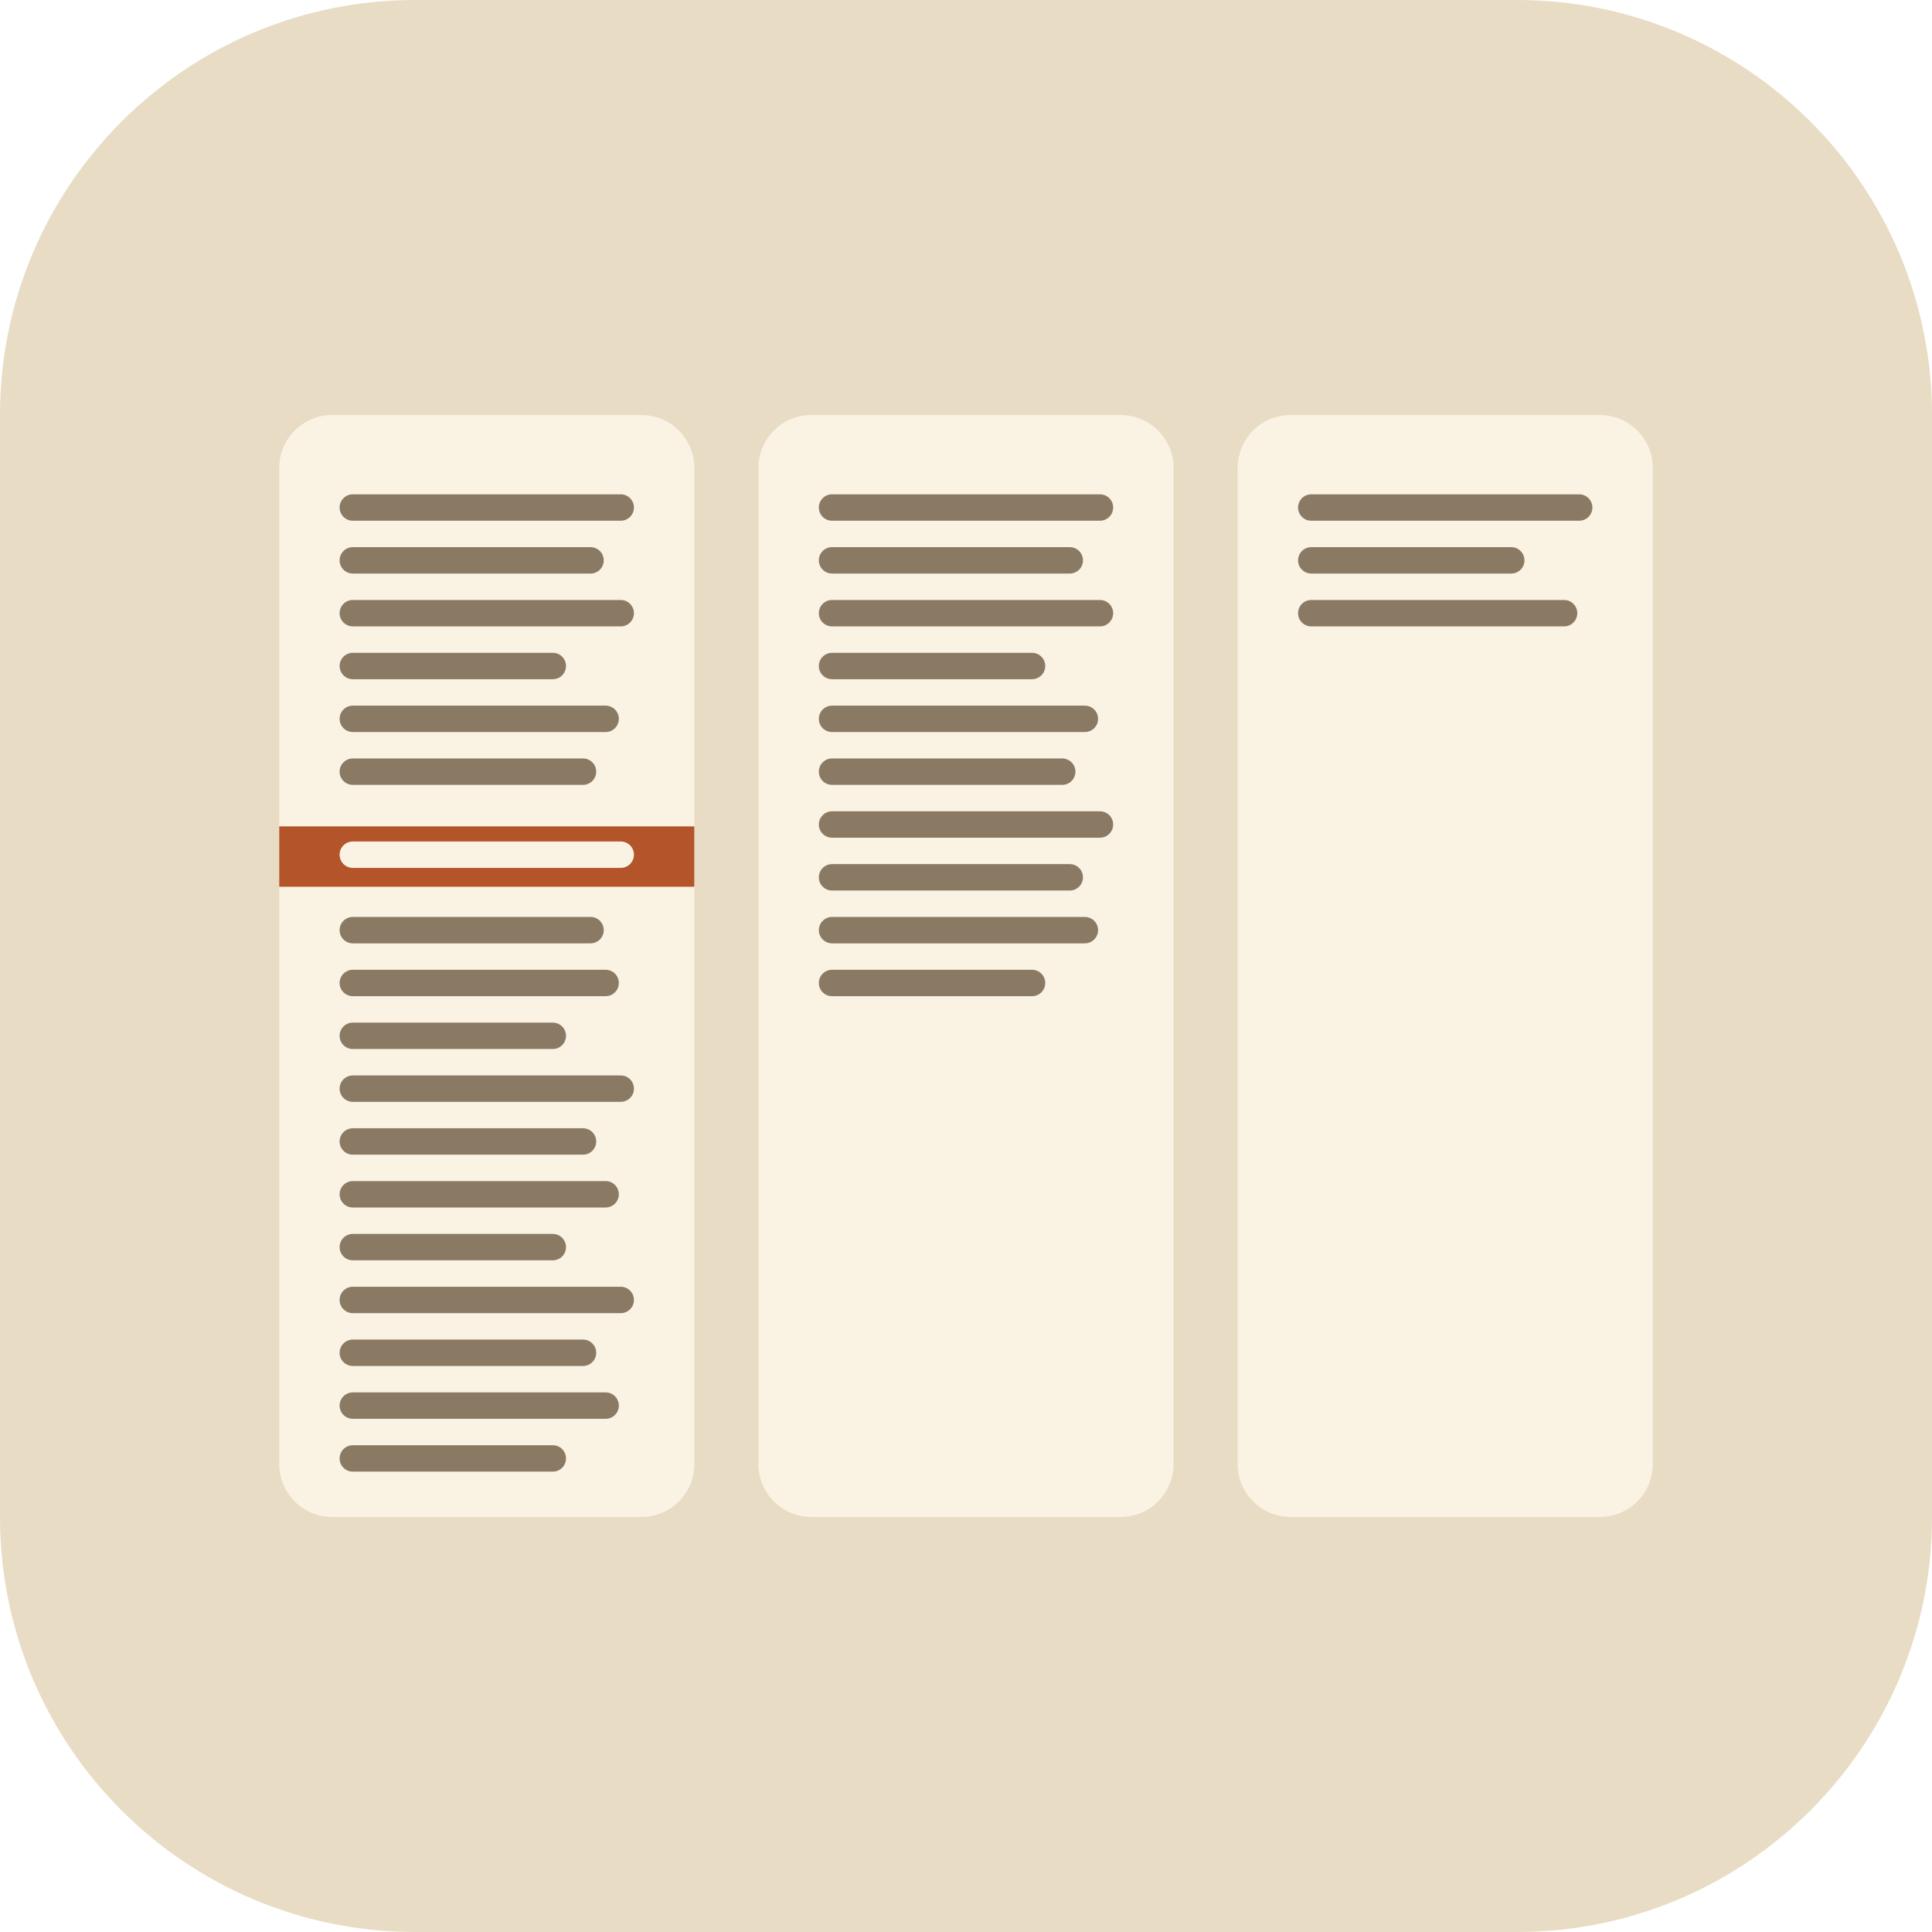
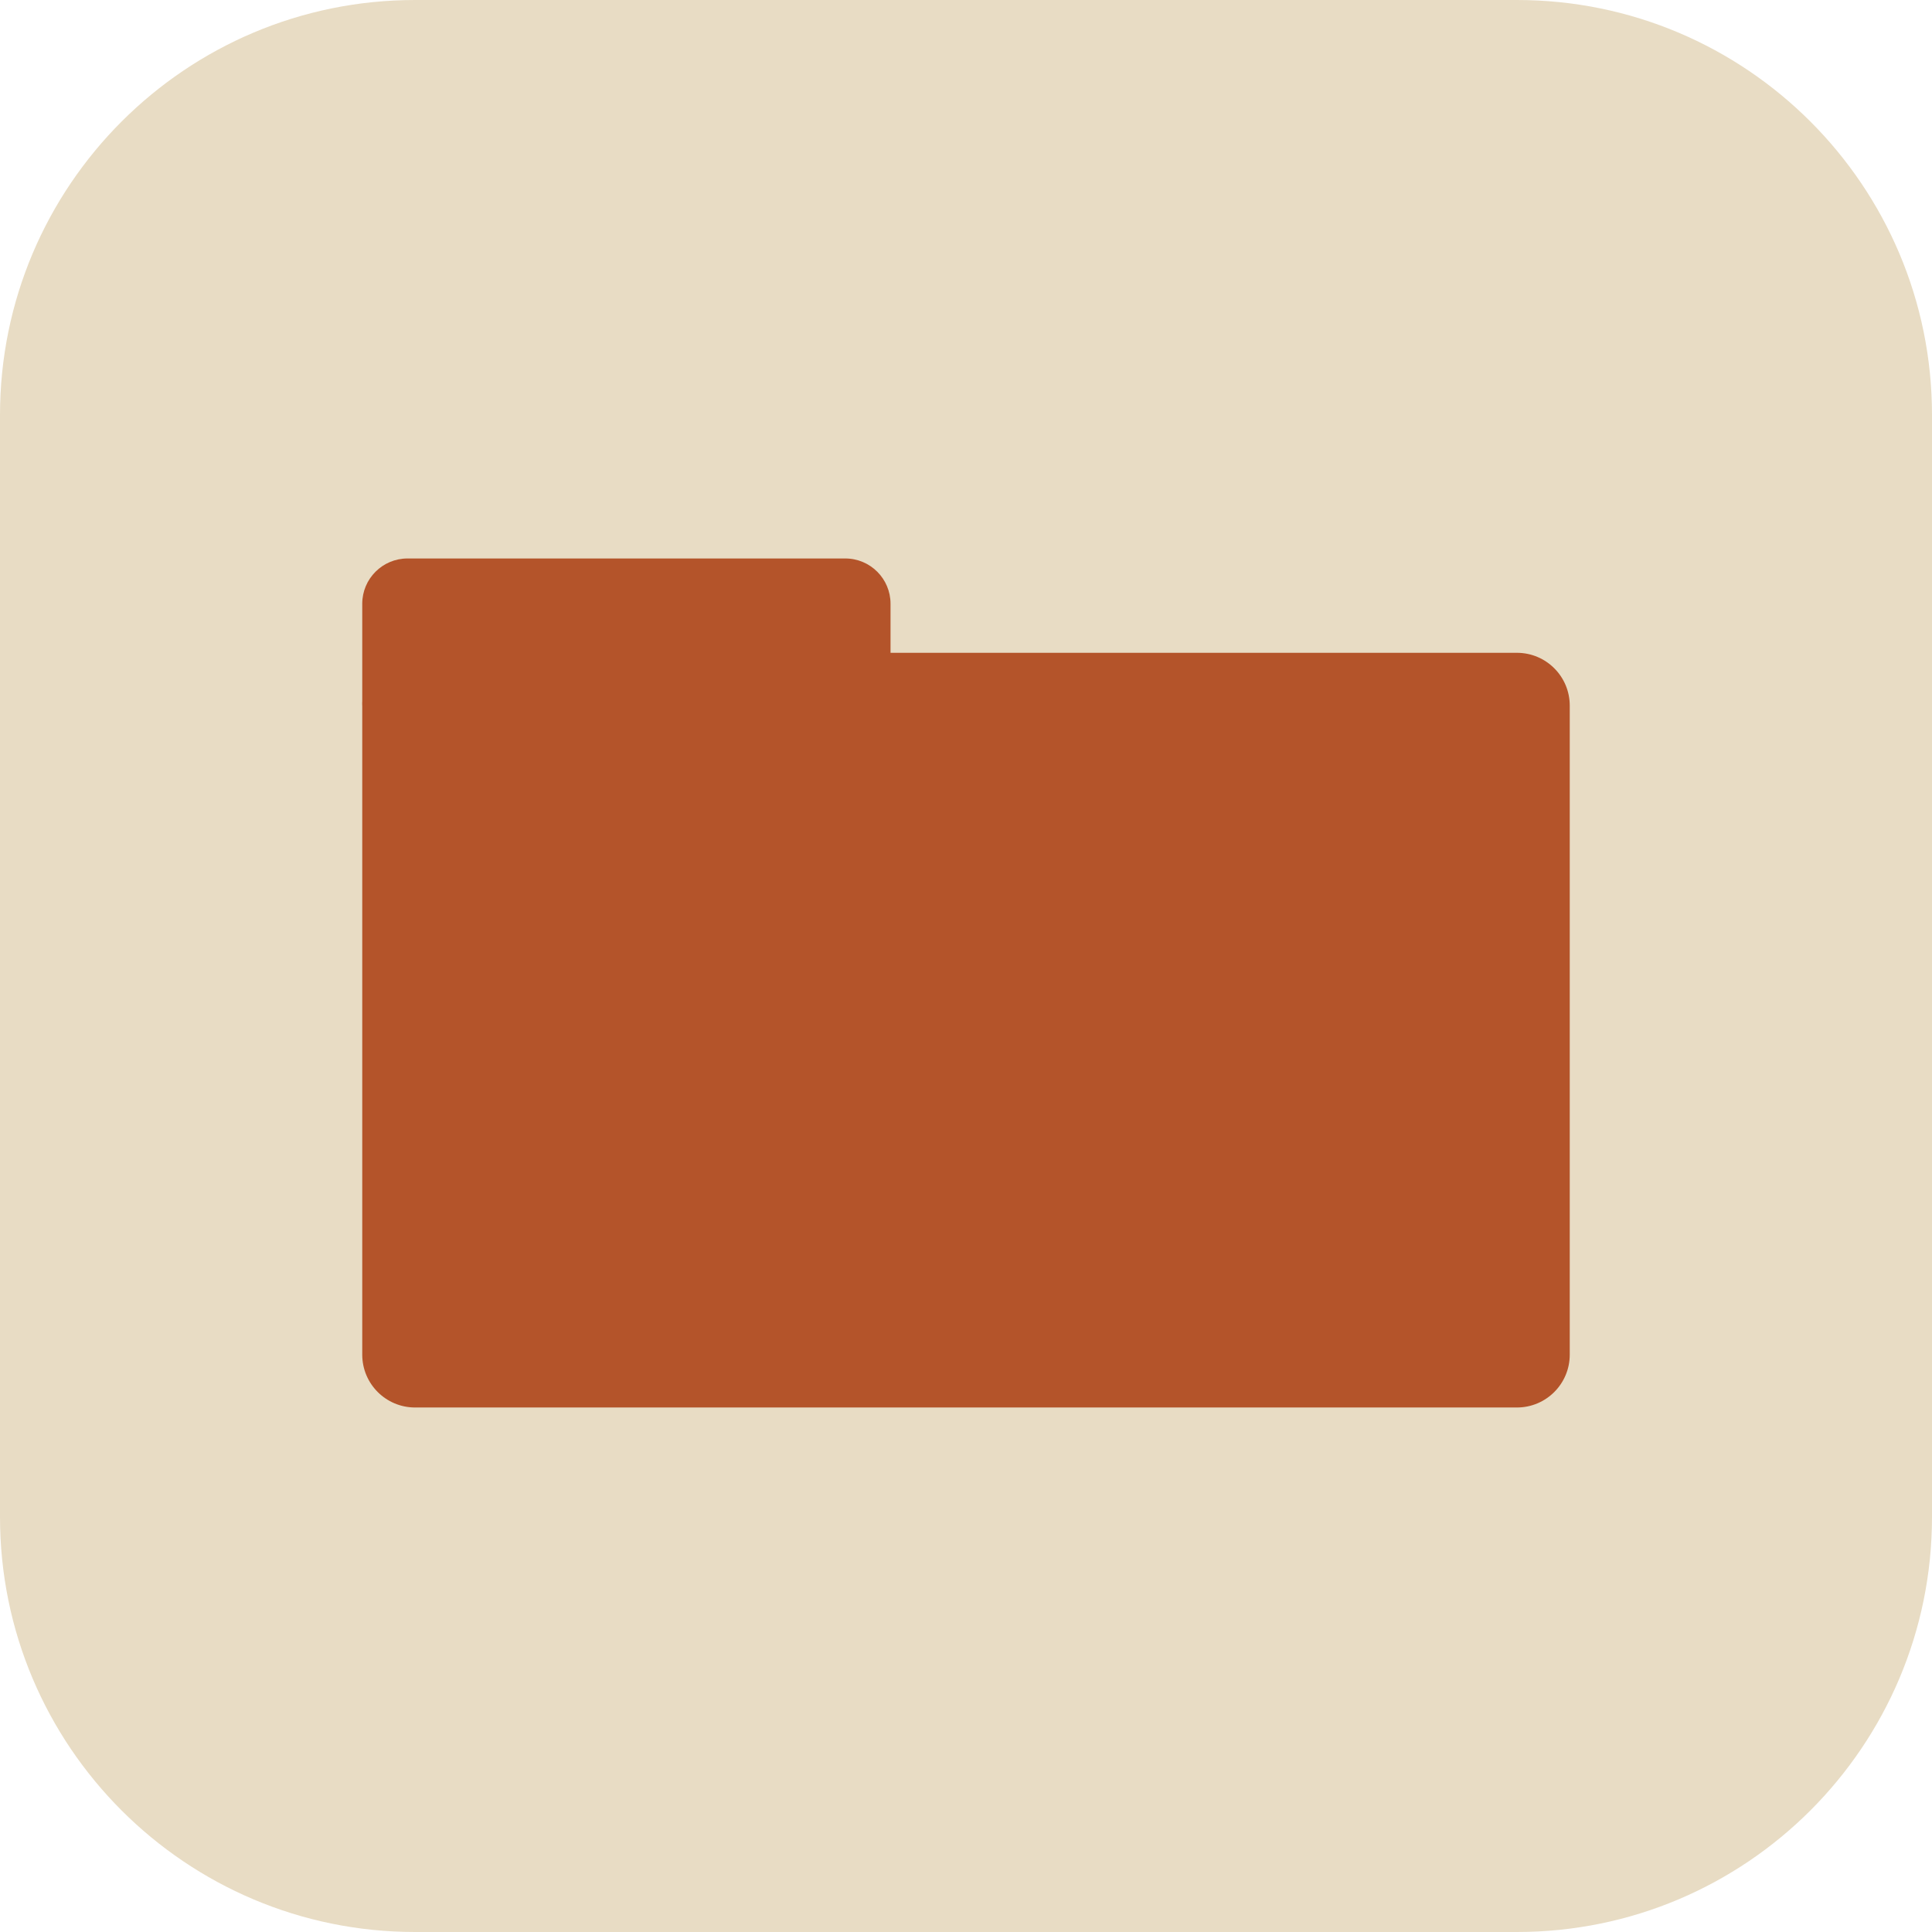
<svg xmlns="http://www.w3.org/2000/svg" width="1024" height="1024" viewBox="0 0 1024 1024">
  <rect width="1024" height="1024" rx="220" fill="#E8DCC4" />
-   <rect x="148" y="220" width="220" height="584" rx="28" fill="#FAF3E4" />
-   <rect x="402" y="220" width="220" height="584" rx="28" fill="#FAF3E4" />
-   <rect x="656" y="220" width="220" height="584" rx="28" fill="#FAF3E4" />
-   <g fill="#8A7A63">
-     <rect x="180" y="262" width="156" height="14" rx="7" />
-     <rect x="180" y="290" width="140" height="14" rx="7" />
-     <rect x="180" y="318" width="156" height="14" rx="7" />
-     <rect x="180" y="346" width="120" height="14" rx="7" />
-     <rect x="180" y="374" width="148" height="14" rx="7" />
-     <rect x="180" y="402" width="136" height="14" rx="7" />
-     <rect x="180" y="486" width="140" height="14" rx="7" />
-     <rect x="180" y="514" width="148" height="14" rx="7" />
-     <rect x="180" y="542" width="120" height="14" rx="7" />
-     <rect x="180" y="570" width="156" height="14" rx="7" />
-     <rect x="180" y="598" width="136" height="14" rx="7" />
-     <rect x="180" y="626" width="148" height="14" rx="7" />
-     <rect x="180" y="654" width="120" height="14" rx="7" />
-     <rect x="180" y="682" width="156" height="14" rx="7" />
-     <rect x="180" y="710" width="136" height="14" rx="7" />
-     <rect x="180" y="738" width="148" height="14" rx="7" />
-     <rect x="180" y="766" width="120" height="14" rx="7" />
-   </g>
-   <rect x="148" y="438" width="220" height="32" fill="#B4542A" />
-   <rect x="180" y="446" width="156" height="14" rx="7" fill="#FAF3E4" />
-   <g fill="#8A7A63">
-     <rect x="434" y="262" width="156" height="14" rx="7" />
-     <rect x="434" y="290" width="140" height="14" rx="7" />
-     <rect x="434" y="318" width="156" height="14" rx="7" />
-     <rect x="434" y="346" width="120" height="14" rx="7" />
-     <rect x="434" y="374" width="148" height="14" rx="7" />
-     <rect x="434" y="402" width="136" height="14" rx="7" />
-     <rect x="434" y="430" width="156" height="14" rx="7" />
-     <rect x="434" y="458" width="140" height="14" rx="7" />
-     <rect x="434" y="486" width="148" height="14" rx="7" />
-     <rect x="434" y="514" width="120" height="14" rx="7" />
-   </g>
-   <g fill="#8A7A63">
-     <rect x="688" y="262" width="156" height="14" rx="7" />
-     <rect x="688" y="290" width="120" height="14" rx="7" />
-     <rect x="688" y="318" width="148" height="14" rx="7" />
+   <g fill="#B4542A">
+     <rect x="192" y="296" width="280" height="100" rx="24" />
+     <rect x="192" y="346" width="640" height="400" rx="28" />
  </g>
</svg>
